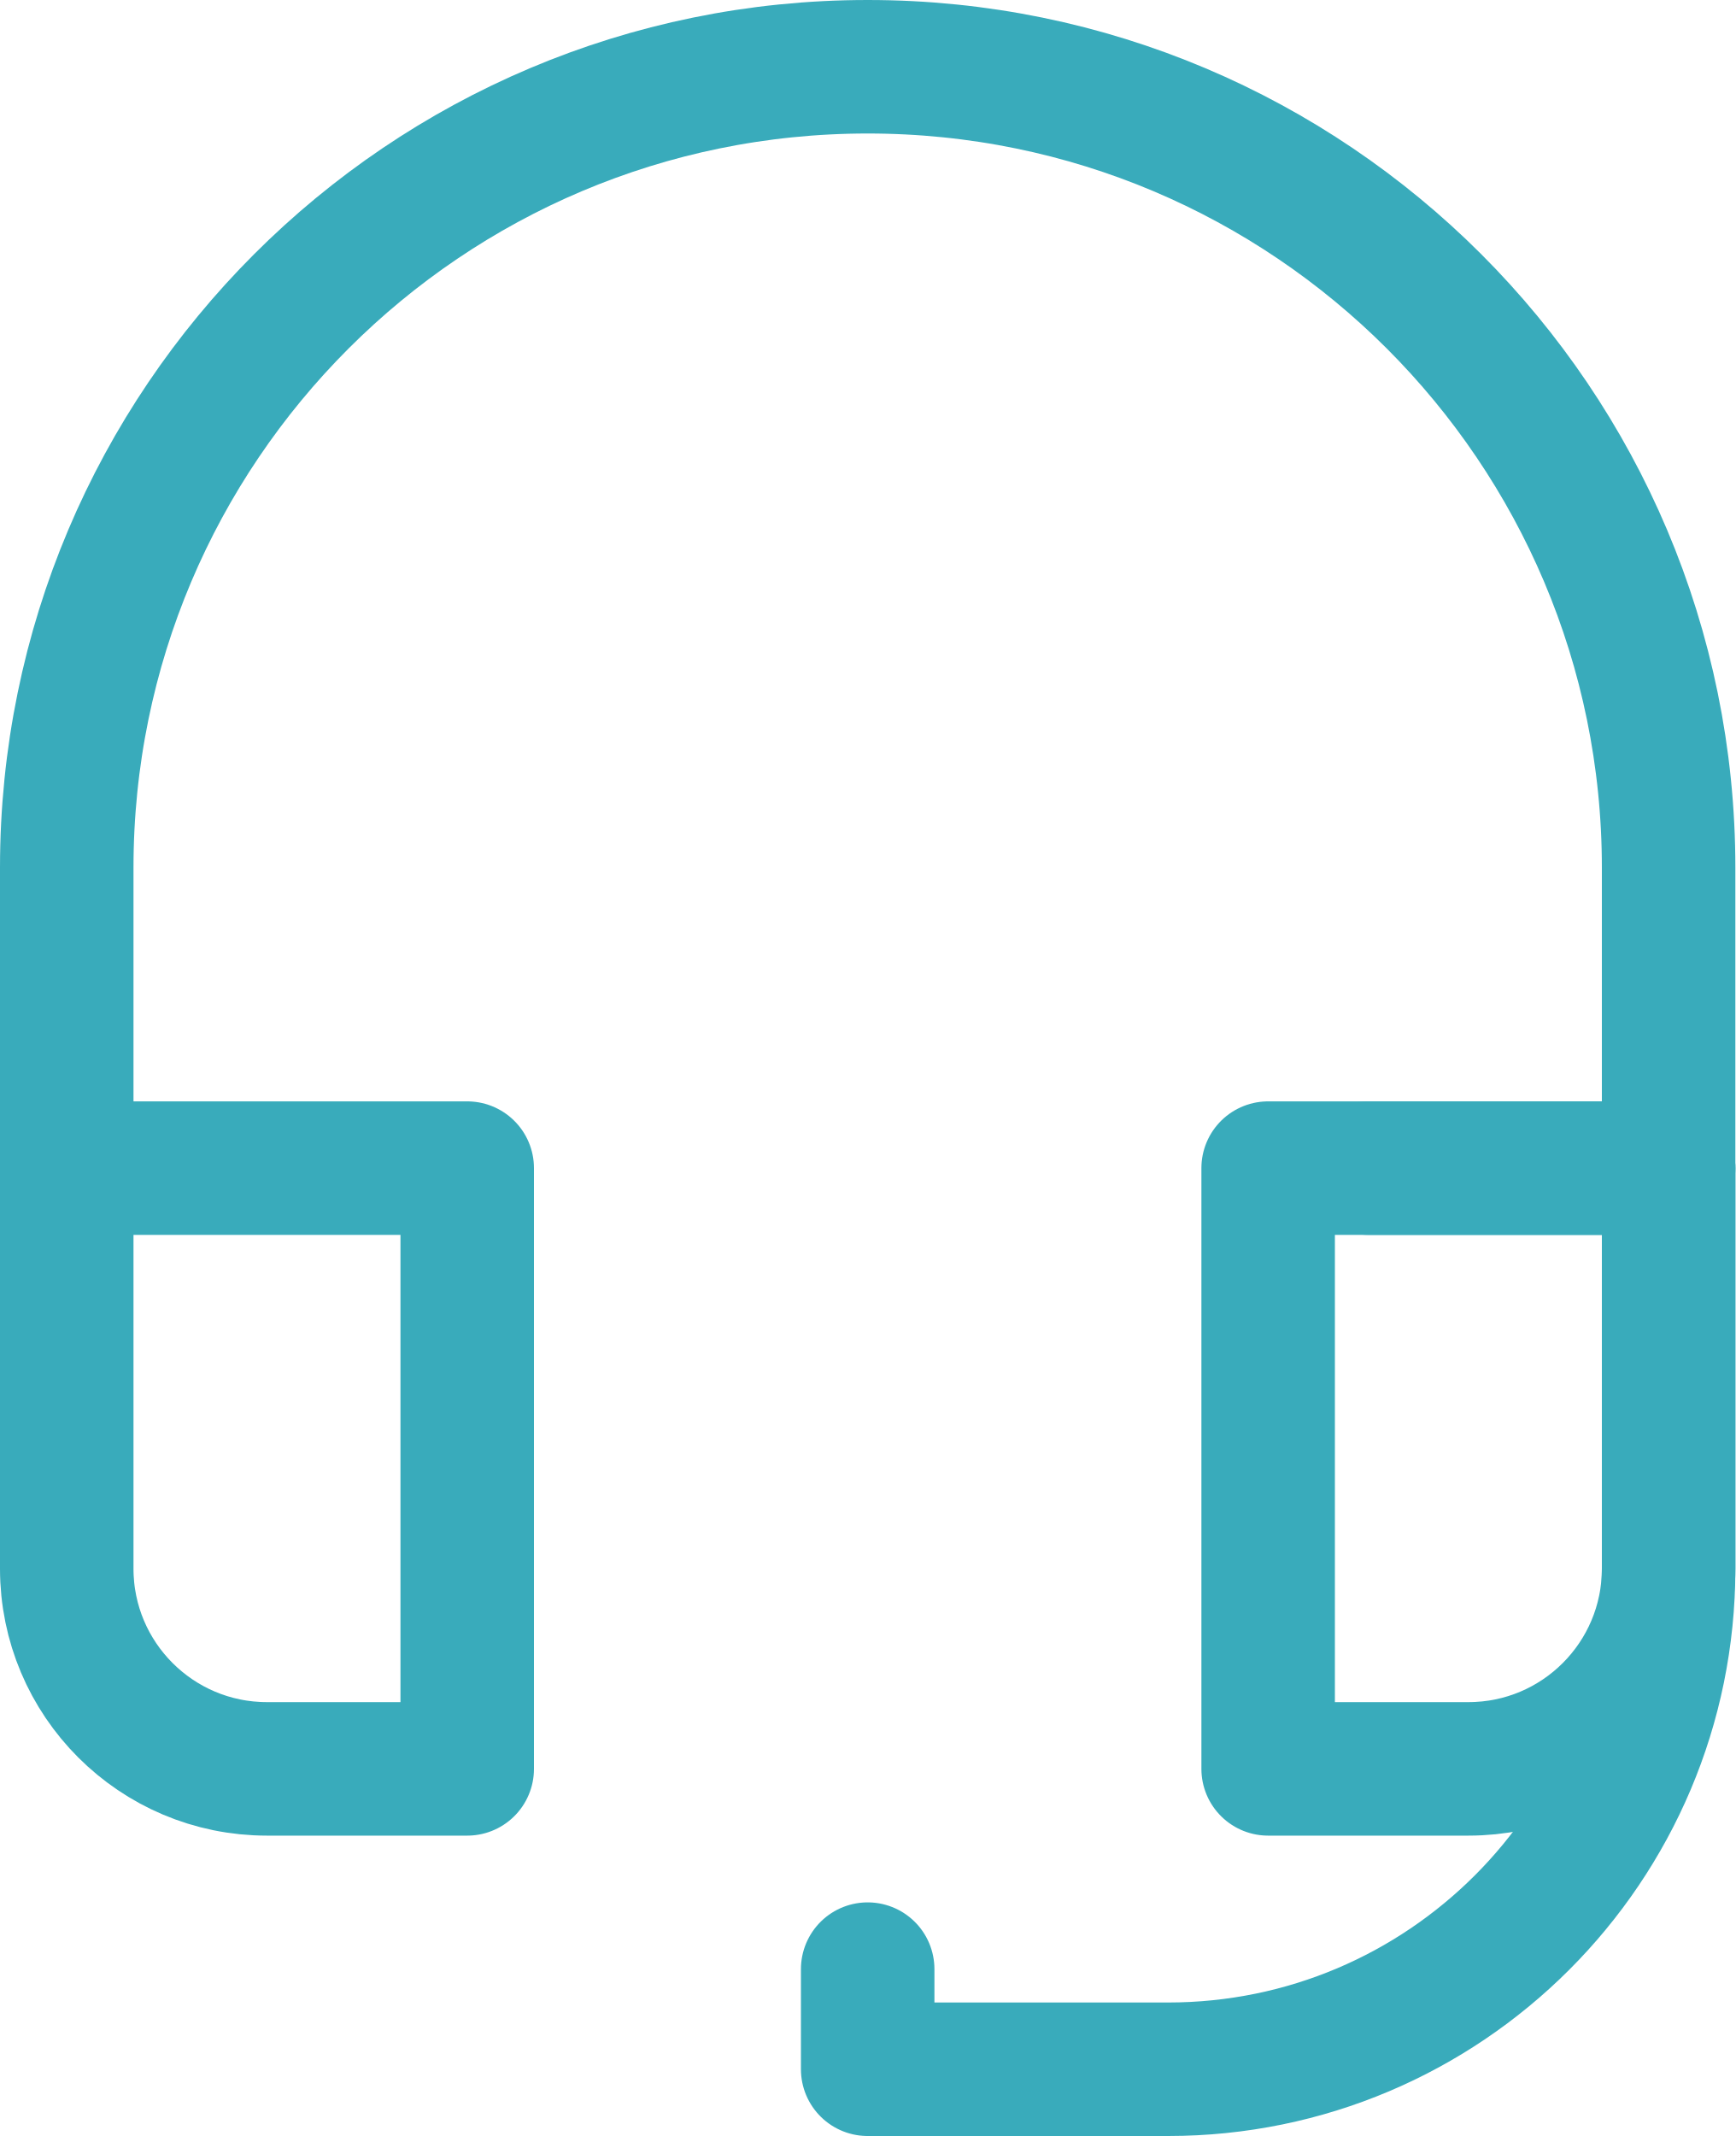
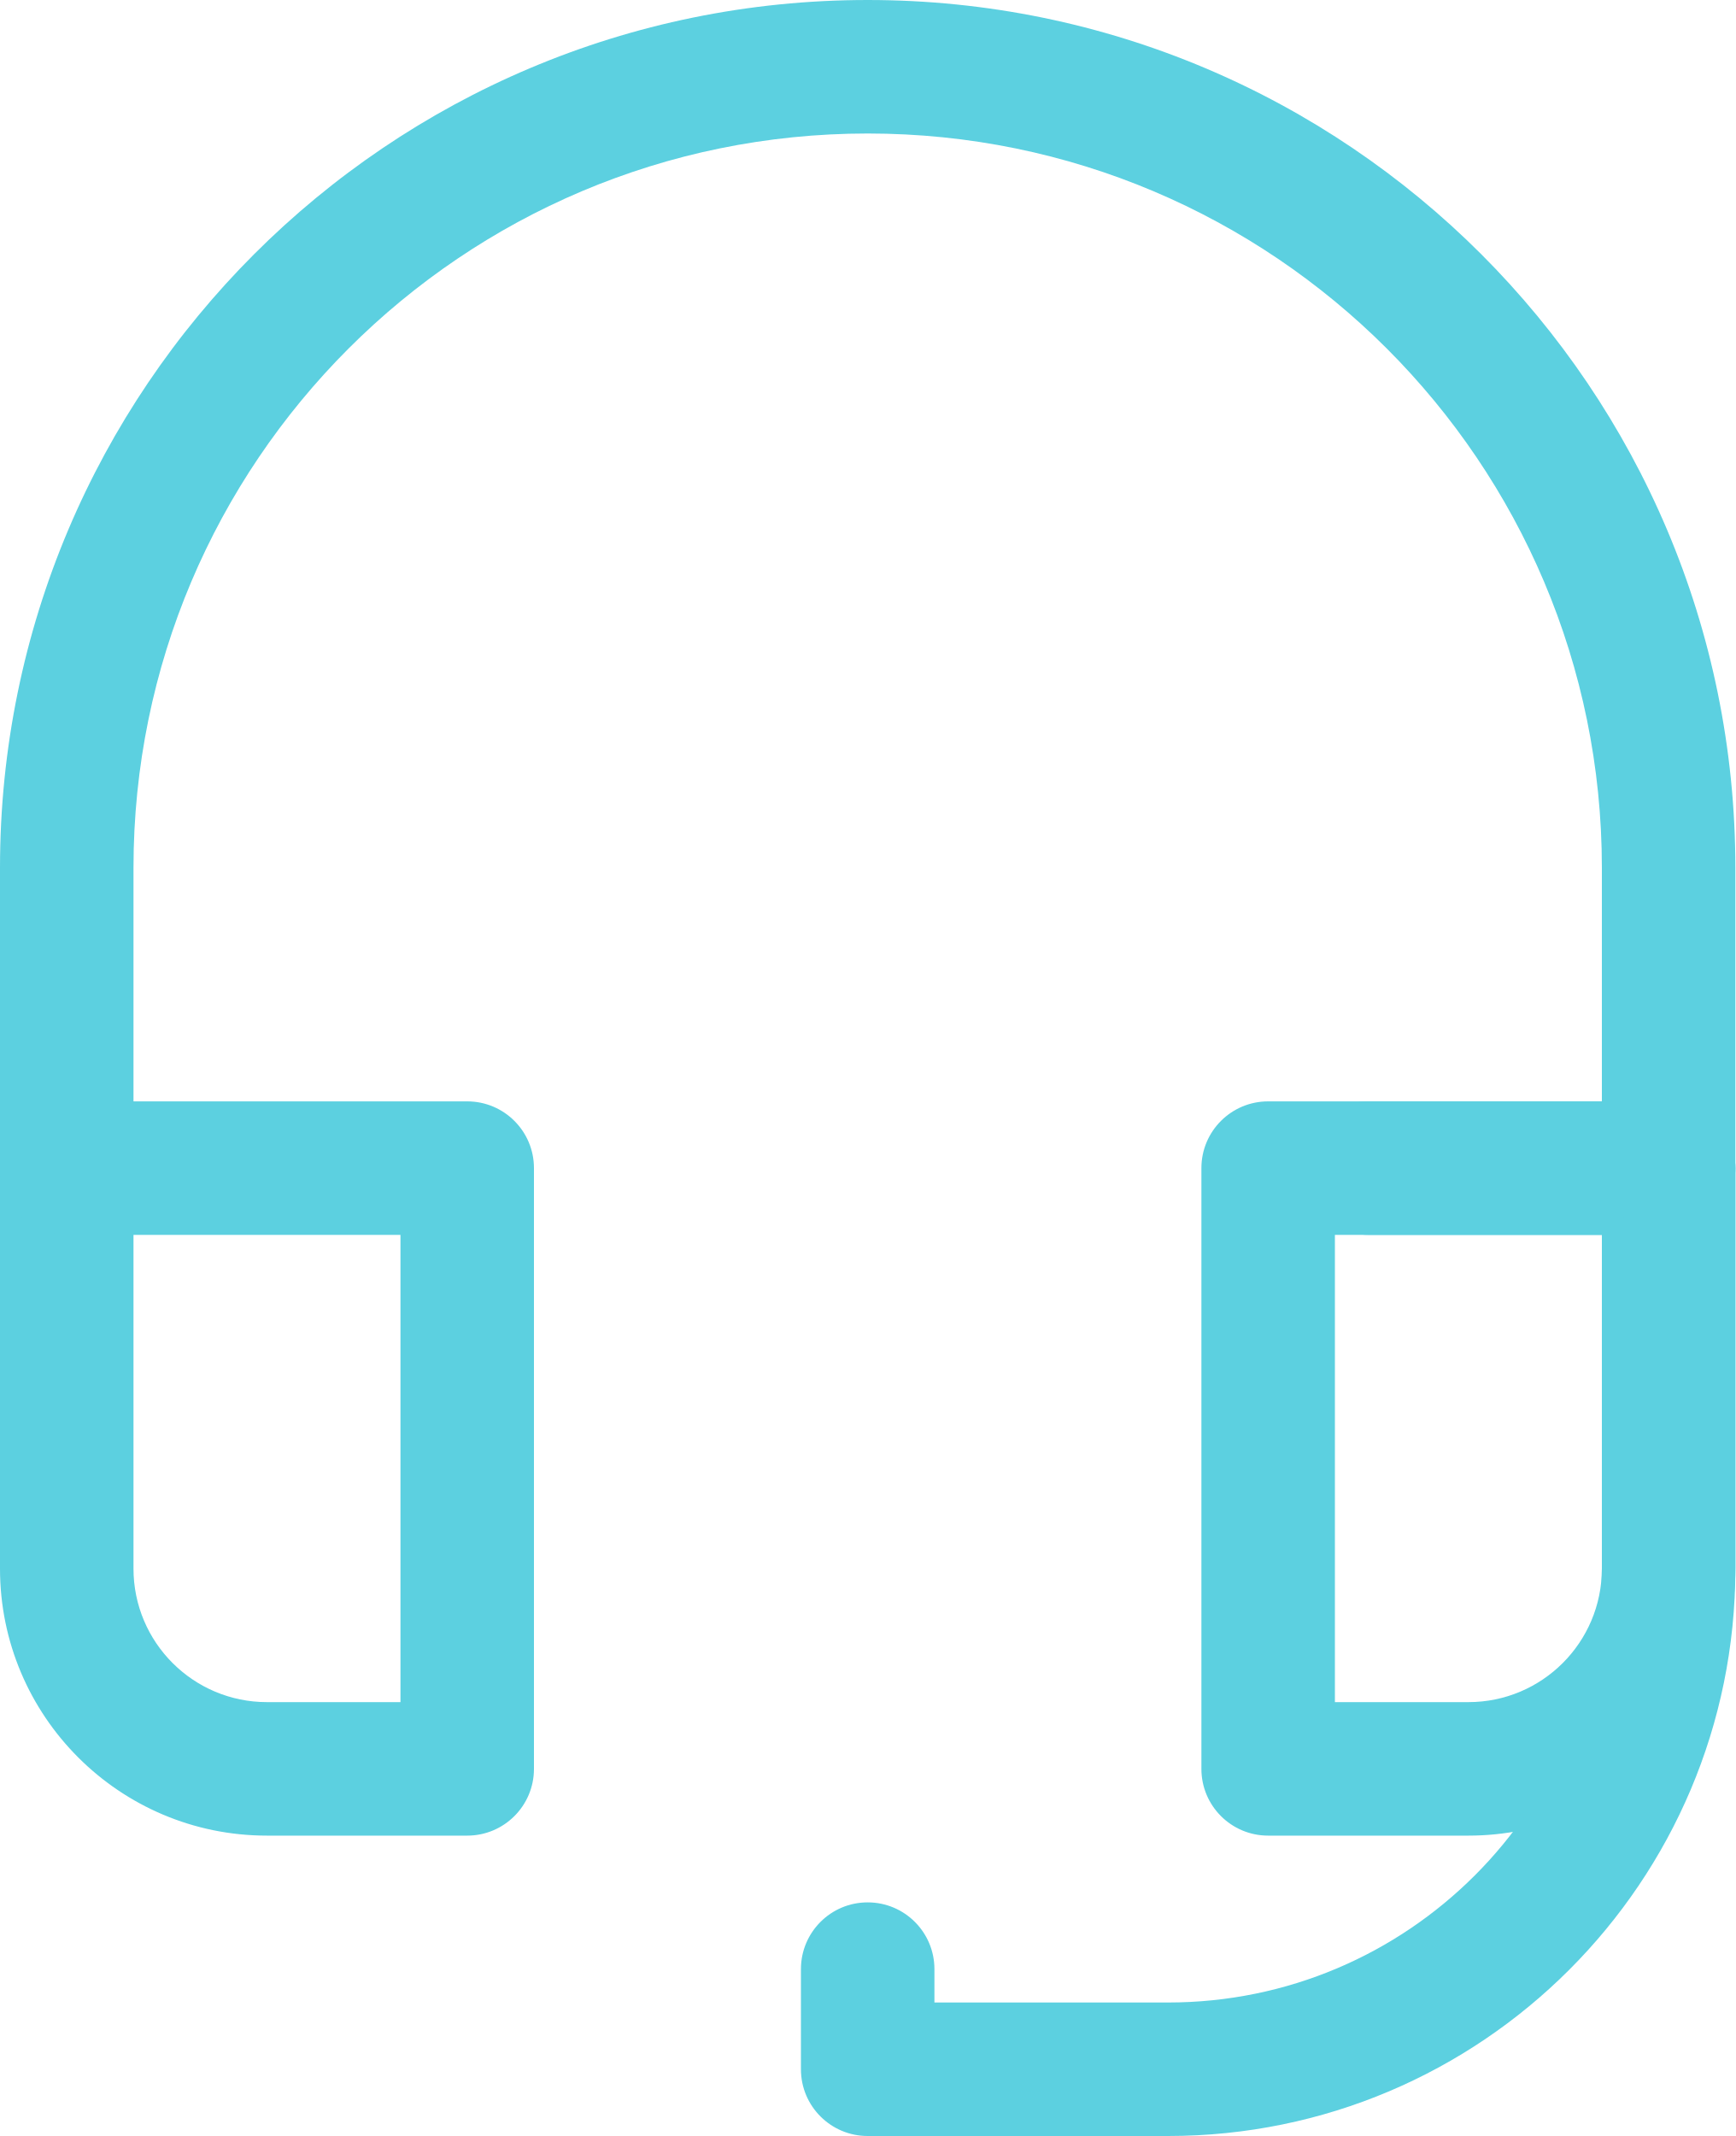
- <svg xmlns="http://www.w3.org/2000/svg" width="52px" height="64px" viewBox="0 0 52 64" version="1.1">
-   <defs />
-   <g id="Use-Cases" stroke="none" stroke-width="1" fill="none" fill-rule="evenodd">
-     <g id="Artboard" transform="translate(-1742, -804)">
-       <g id="headset-mic-copy" transform="translate(1732, 797)">
-         <rect id="bounds" x="0" y="0" width="72" height="72" />
-         <path d="M48,42 L60,42 L60,54 C60,57.314 57.314,60 54,60 L48,60 L48,42 Z" id="Rectangle" stroke="#39ABBB" stroke-width="4" stroke-linecap="round" stroke-linejoin="round" />
-         <path d="M51,42 L60,42 L60,54 C60,62.284 53.284,69 45,69 L36,69 L36,66" id="Shape-Copy-18" stroke="#39ABBB" stroke-width="4" stroke-linecap="round" stroke-linejoin="round" />
-         <path d="M12,42 L24,42 L24,60 L18,60 C14.686,60 12,57.314 12,54 L12,42 Z" id="Rectangle-Copy" stroke="#39ABBB" stroke-width="4" stroke-linecap="round" stroke-linejoin="round" />
-         <path d="M60,42 L60,33 C60,19.745 49.255,9 36,9 C22.745,9 12,19.745 12,33 L12,42" id="Oval" stroke="#39ABBB" stroke-width="4" stroke-linecap="round" stroke-linejoin="round" />
-       </g>
-     </g>
+ <svg xmlns="http://www.w3.org/2000/svg" width="52" height="64" viewBox="0 0 52 64">
+   <g fill="none" fill-rule="evenodd" transform="translate(-10 -7)">
+     <rect width="72" height="72" />
+     <path fill="#5CD0E0" fill-rule="nonzero" d="M50,58 L54,58 C56.209,58 58,56.209 58,54 L58,44 L50,44 L50,58 Z M48,40 L60,40 C61.105,40 62,40.895 62,42 L62,54 C62,58.418 58.418,62 54,62 L48,62 C46.895,62 46,61.105 46,60 L46,42 C46,40.895 46.895,40 48,40 Z" />
+     <path fill="#5CD0E0" fill-rule="nonzero" d="M51 44C49.895 44 49 43.105 49 42 49 40.895 49.895 40 51 40L60 40C61.105 40 62 40.895 62 42L62 54C62 63.389 54.389 71 45 71L36 71C34.895 71 34 70.105 34 69L34 66C34 64.895 34.895 64 36 64 37.105 64 38 64.895 38 66L38 67 45 67C52.18 67 58 61.18 58 54L58 44 51 44zM14 54C14 56.209 15.791 58 18 58L22 58 22 44 14 44 14 54zM12 40L24 40C25.105 40 26 40.895 26 42L26 60C26 61.105 25.105 62 24 62L18 62C13.582 62 10 58.418 10 54L10 42C10 40.895 10.895 40 12 40z" />
+     <path fill="#5CD0E0" fill-rule="nonzero" d="M62,42 C62,43.105 61.105,44 60,44 C58.895,44 58,43.105 58,42 L58,33 C58,20.85 48.15,11 36,11 C23.85,11 14,20.85 14,33 L14,42 C14,43.105 13.105,44 12,44 C10.895,44 10,43.105 10,42 L10,33 C10,18.641 21.641,7 36,7 C50.359,7 62,18.641 62,33 L62,42 Z" />
  </g>
</svg>
